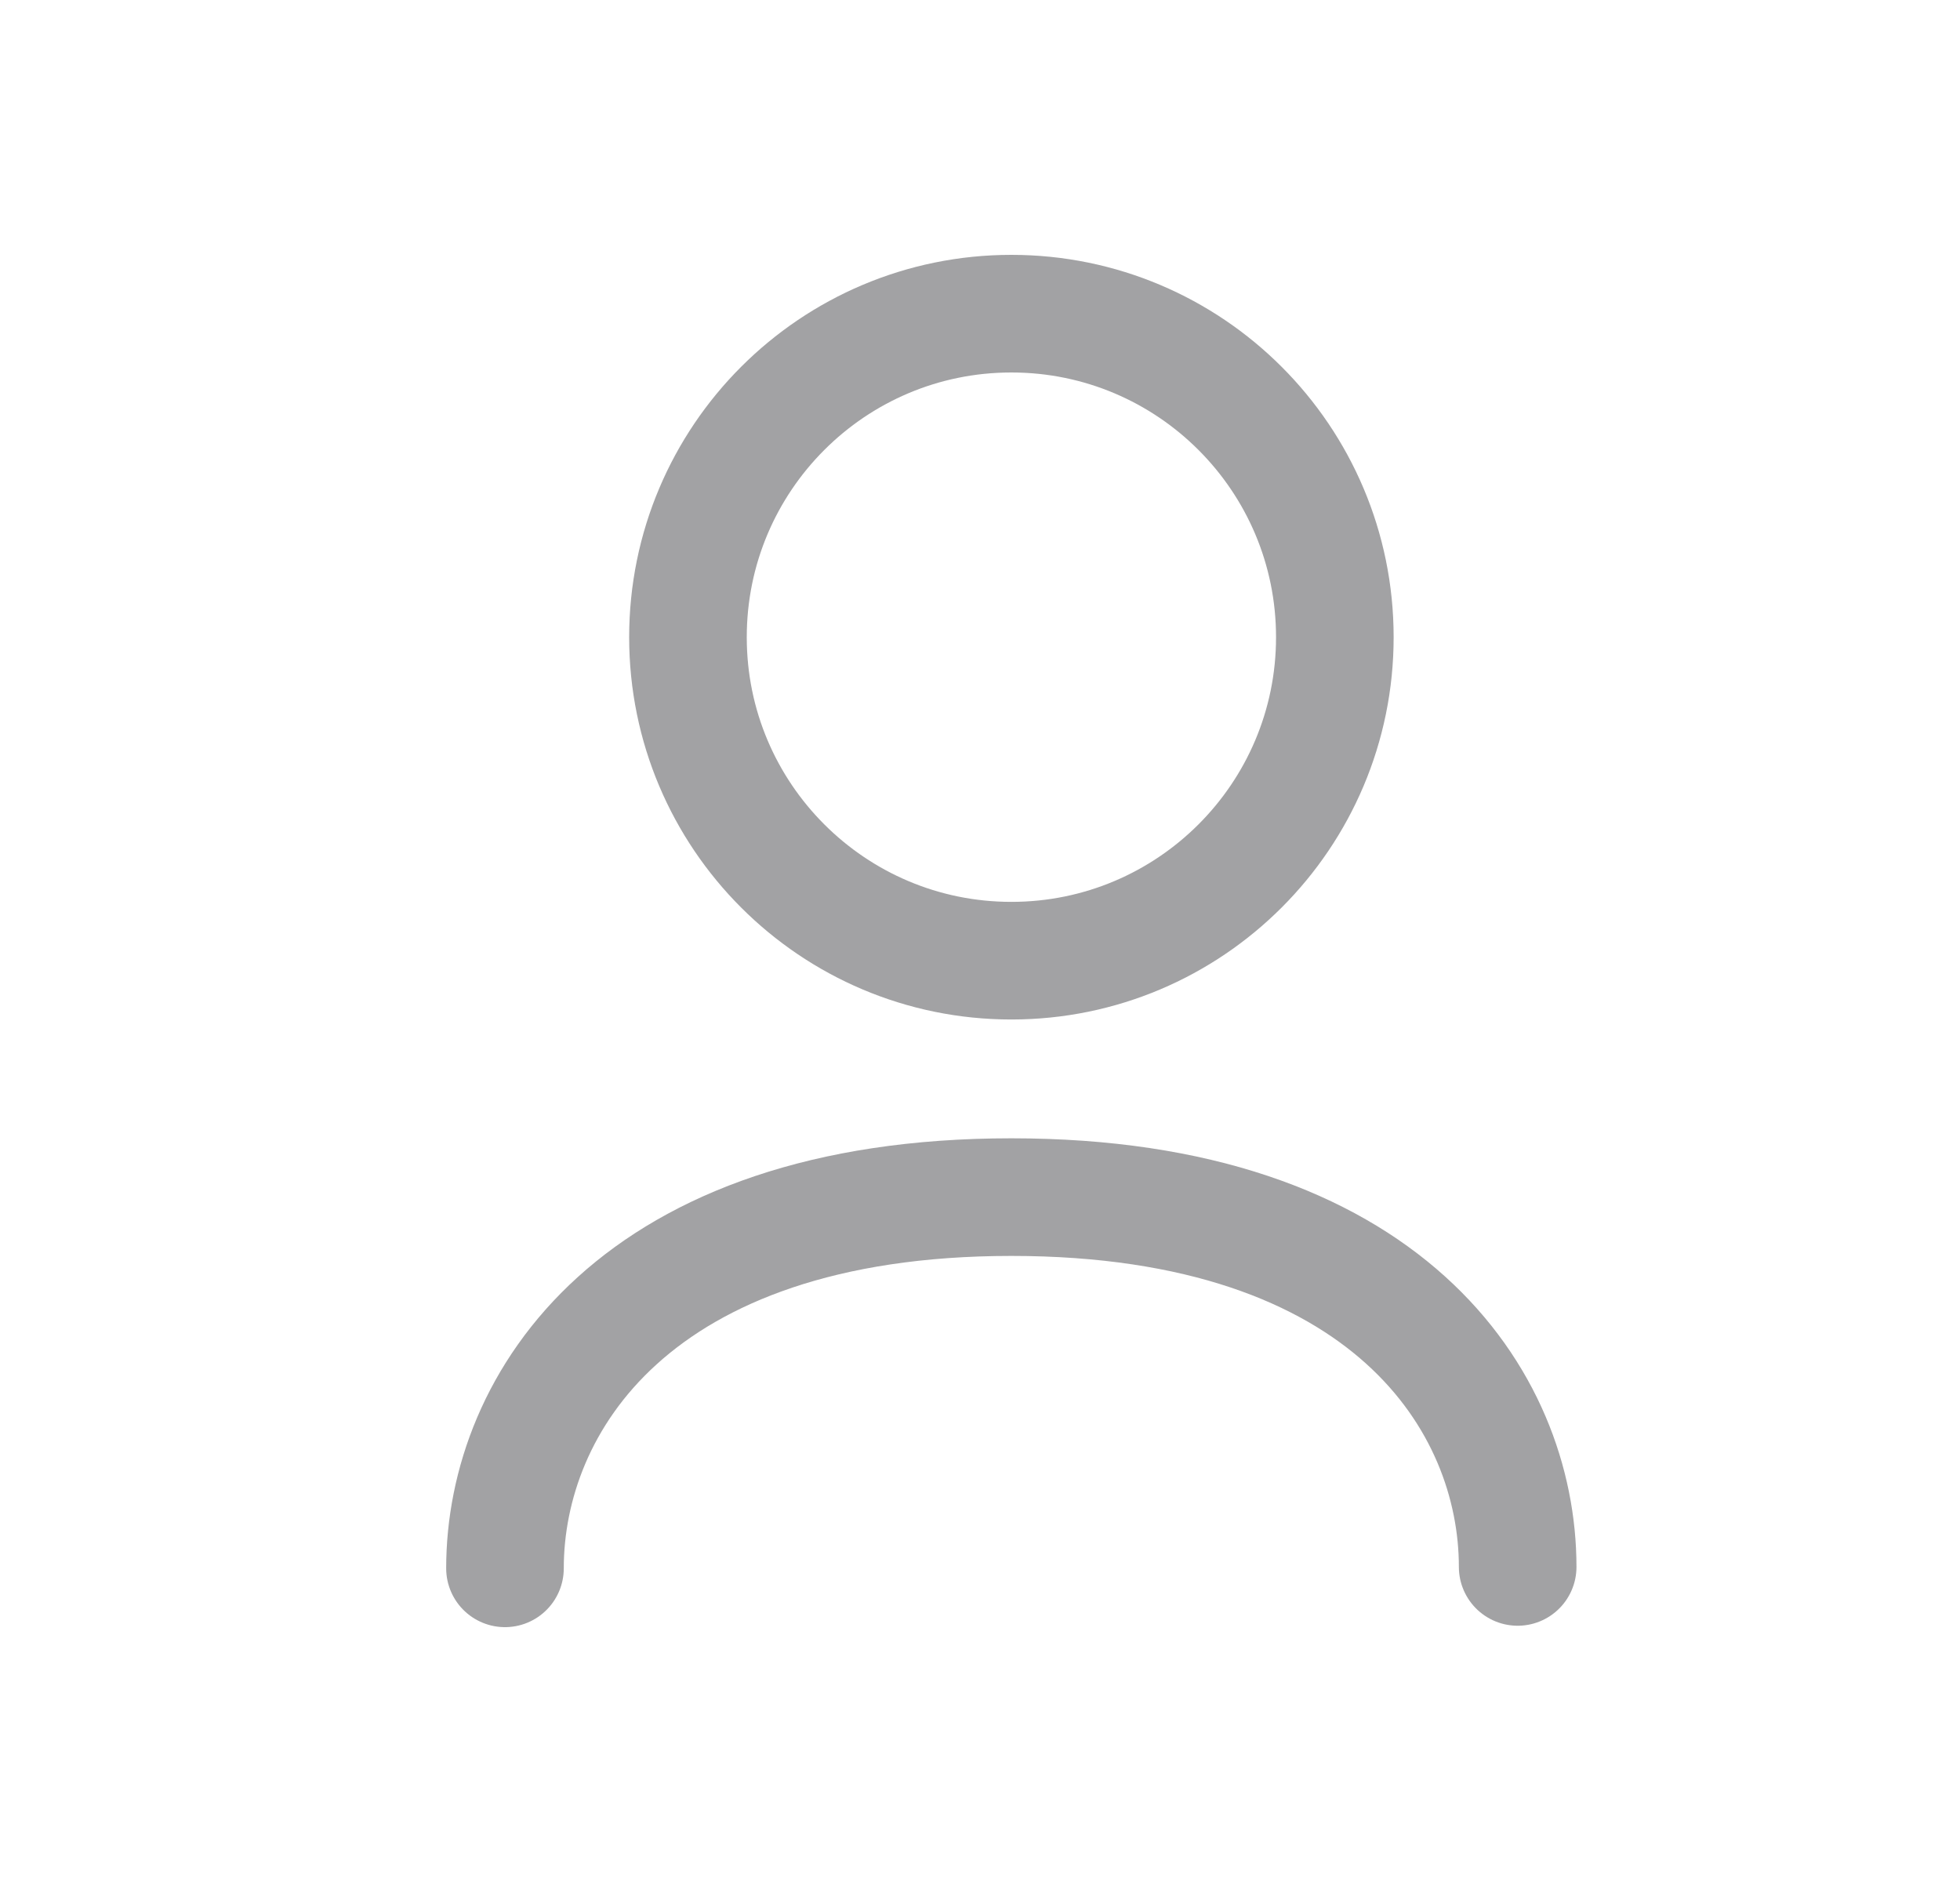
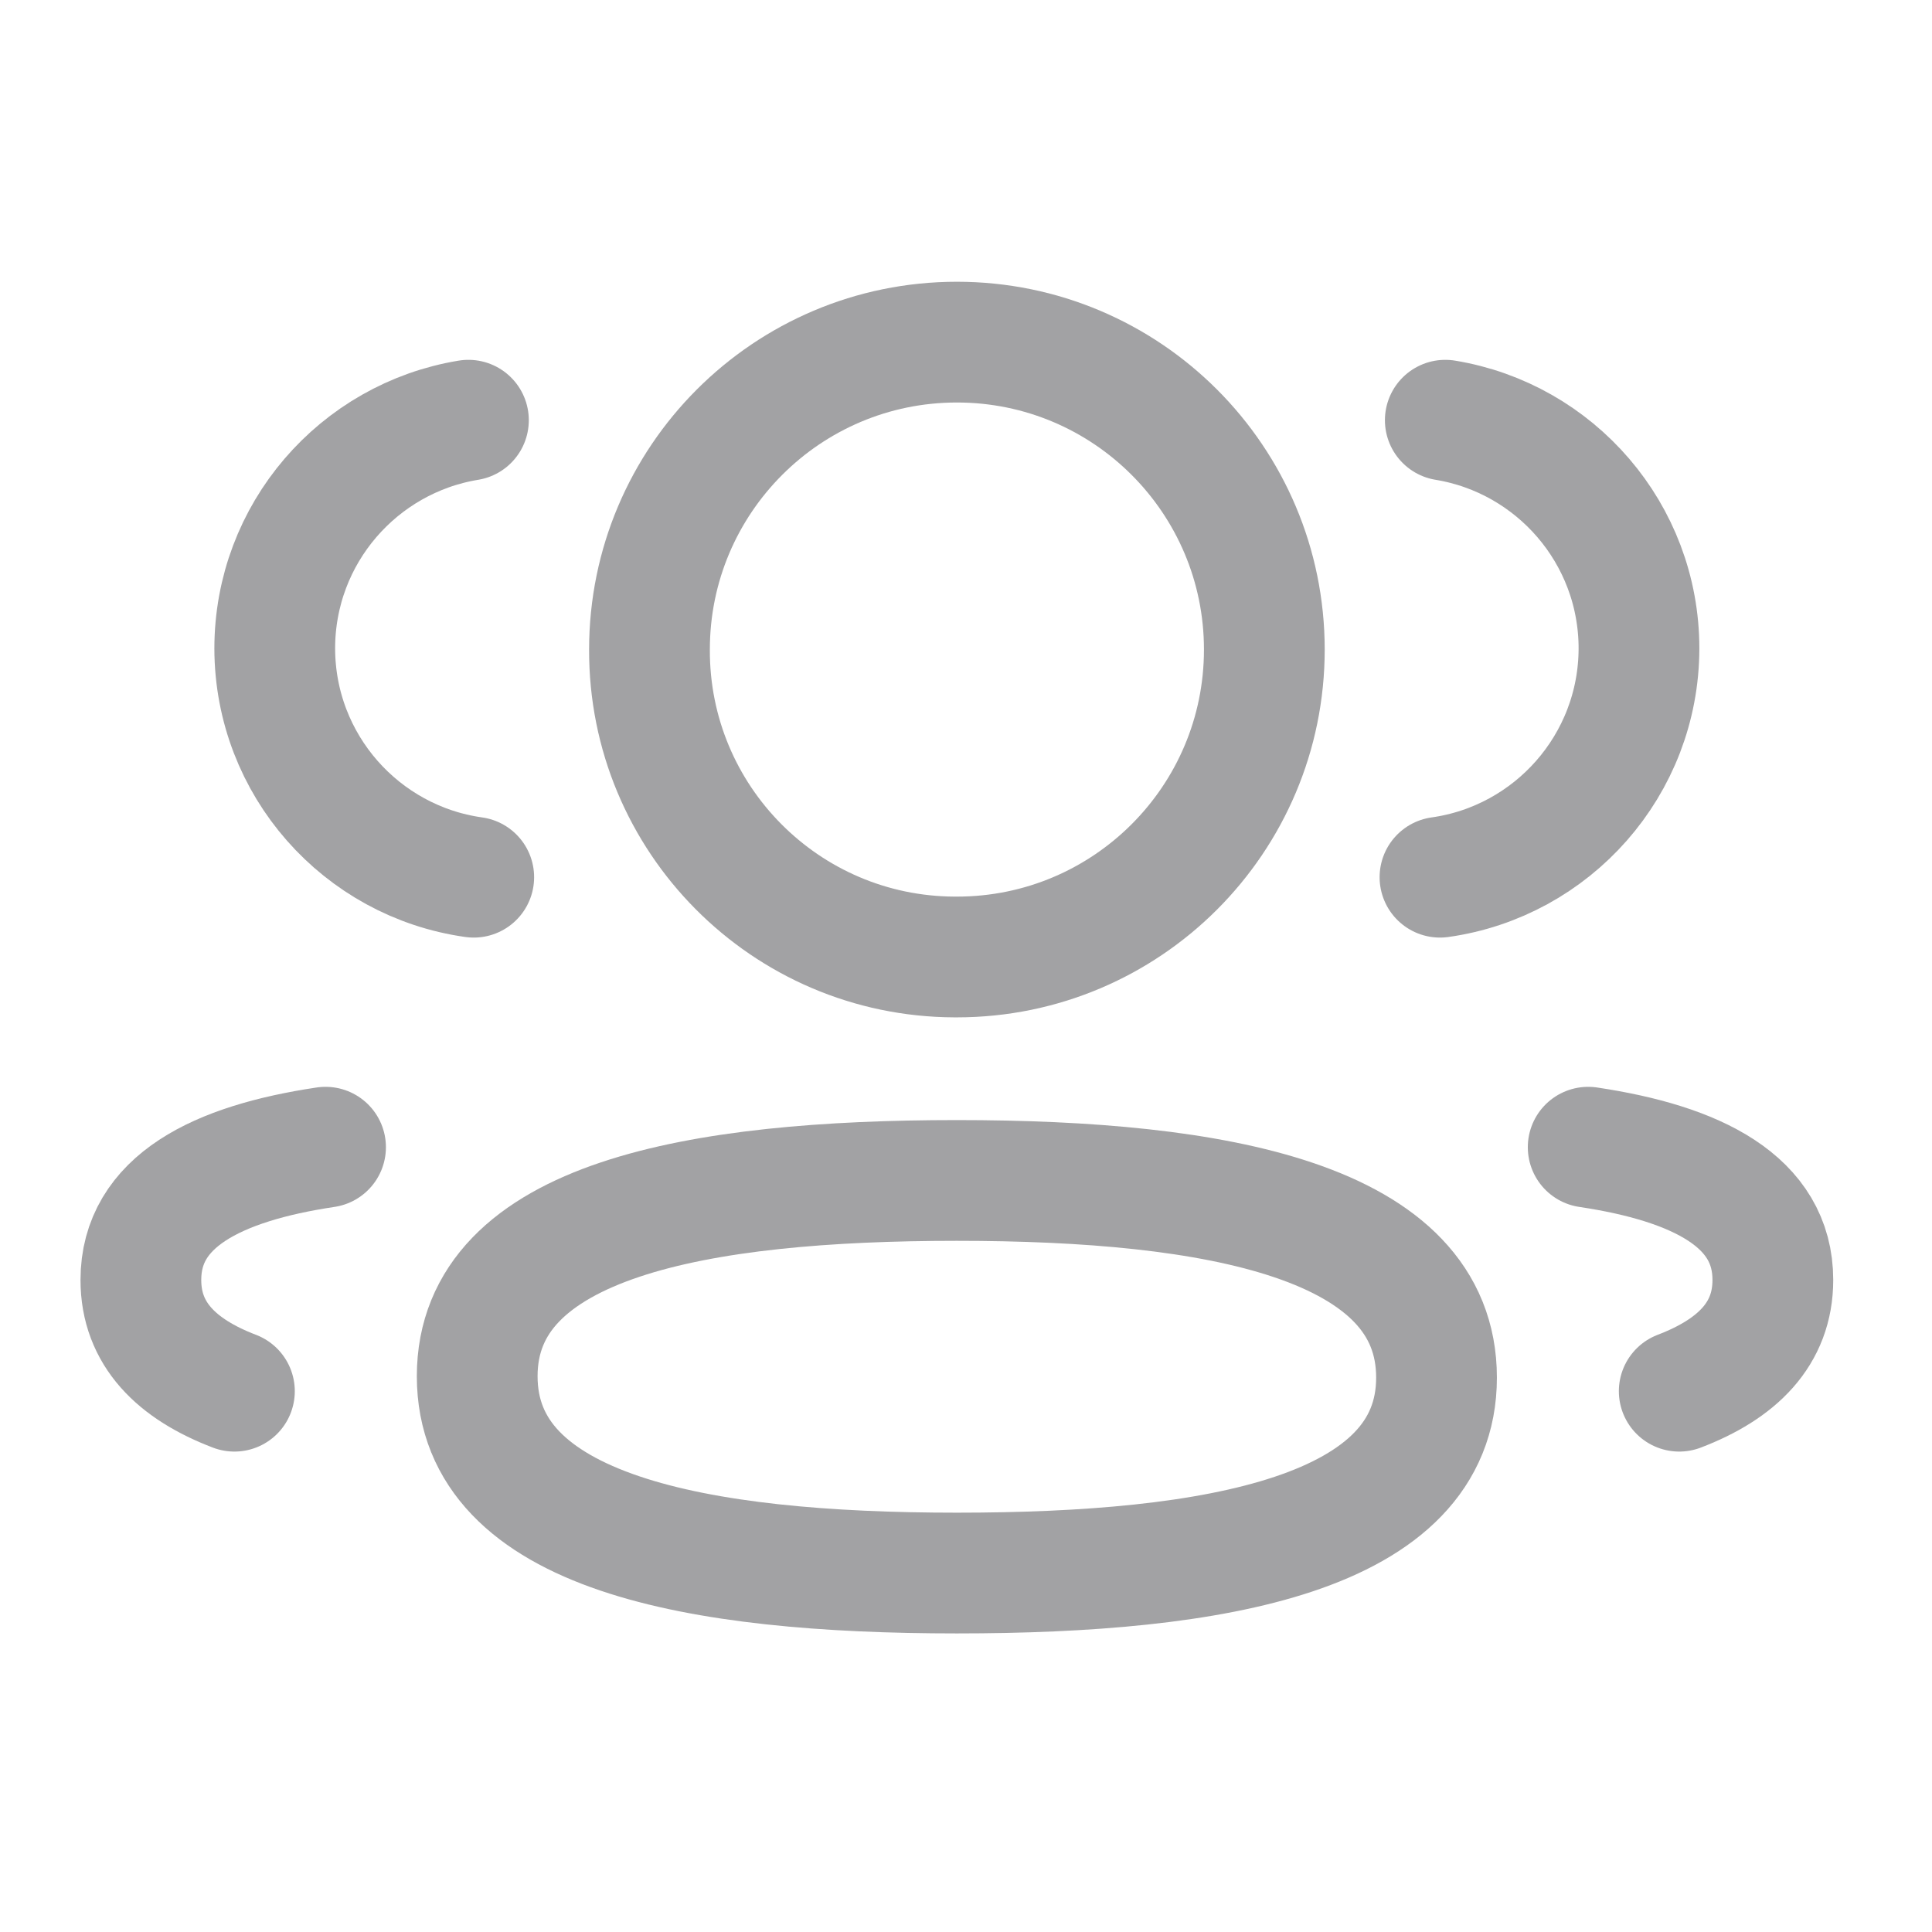
- <svg xmlns="http://www.w3.org/2000/svg" width="25" height="24" viewBox="0 0 25 24" fill="none">
-   <path d="M6.441 20C6.441 17.891 8.105 15.266 12.9 15.266C17.694 15.266 19.358 17.872 19.358 19.982" stroke="#18181C" stroke-opacity="0.4" stroke-width="1.5" stroke-linecap="round" stroke-linejoin="round" />
-   <path fill-rule="evenodd" clip-rule="evenodd" d="M17.026 8.126C17.026 10.404 15.179 12.251 12.9 12.251C10.622 12.251 8.775 10.404 8.775 8.126C8.775 5.847 10.622 4 12.9 4C15.179 4 17.026 5.847 17.026 8.126Z" stroke="#18181C" stroke-opacity="0.4" stroke-width="1.5" stroke-linecap="round" stroke-linejoin="round" />
+ <svg xmlns="http://www.w3.org/2000/svg" width="24" height="24" viewBox="0 0 24 24" fill="none">
+   <path d="M17.888 10.897C19.283 10.701 20.357 9.505 20.36 8.056C20.36 6.628 19.319 5.444 17.954 5.22" stroke="#18181C" stroke-opacity="0.4" stroke-width="1.5" stroke-linecap="round" stroke-linejoin="round" />
+   <path d="M19.729 14.251C21.079 14.453 22.023 14.925 22.023 15.9C22.023 16.572 21.578 17.008 20.86 17.282" stroke="#18181C" stroke-opacity="0.4" stroke-width="1.5" stroke-linecap="round" stroke-linejoin="round" />
+   <path fill-rule="evenodd" clip-rule="evenodd" d="M11.887 14.664C8.673 14.664 5.928 15.151 5.928 17.096C5.928 19.04 8.656 19.541 11.887 19.541C15.101 19.541 17.845 19.059 17.845 17.113C17.845 15.167 15.118 14.664 11.887 14.664Z" stroke="#18181C" stroke-opacity="0.4" stroke-width="1.5" stroke-linecap="round" stroke-linejoin="round" />
+   <path fill-rule="evenodd" clip-rule="evenodd" d="M11.887 11.888C13.996 11.888 15.706 10.179 15.706 8.069C15.706 5.96 13.996 4.25 11.887 4.25C9.778 4.25 8.068 5.96 8.068 8.069C8.06 10.171 9.757 11.881 11.859 11.888H11.887Z" stroke="#18181C" stroke-opacity="0.4" stroke-width="1.5" stroke-linecap="round" stroke-linejoin="round" />
+   <path d="M5.885 10.897C4.489 10.701 3.416 9.505 3.413 8.056C3.413 6.628 4.454 5.444 5.819 5.22" stroke="#18181C" stroke-opacity="0.4" stroke-width="1.5" stroke-linecap="round" stroke-linejoin="round" />
+   <path d="M4.044 14.251C2.693 14.453 1.75 14.925 1.75 15.9C1.75 16.572 2.194 17.008 2.912 17.282" stroke="#18181C" stroke-opacity="0.4" stroke-width="1.5" stroke-linecap="round" stroke-linejoin="round" />
</svg>
